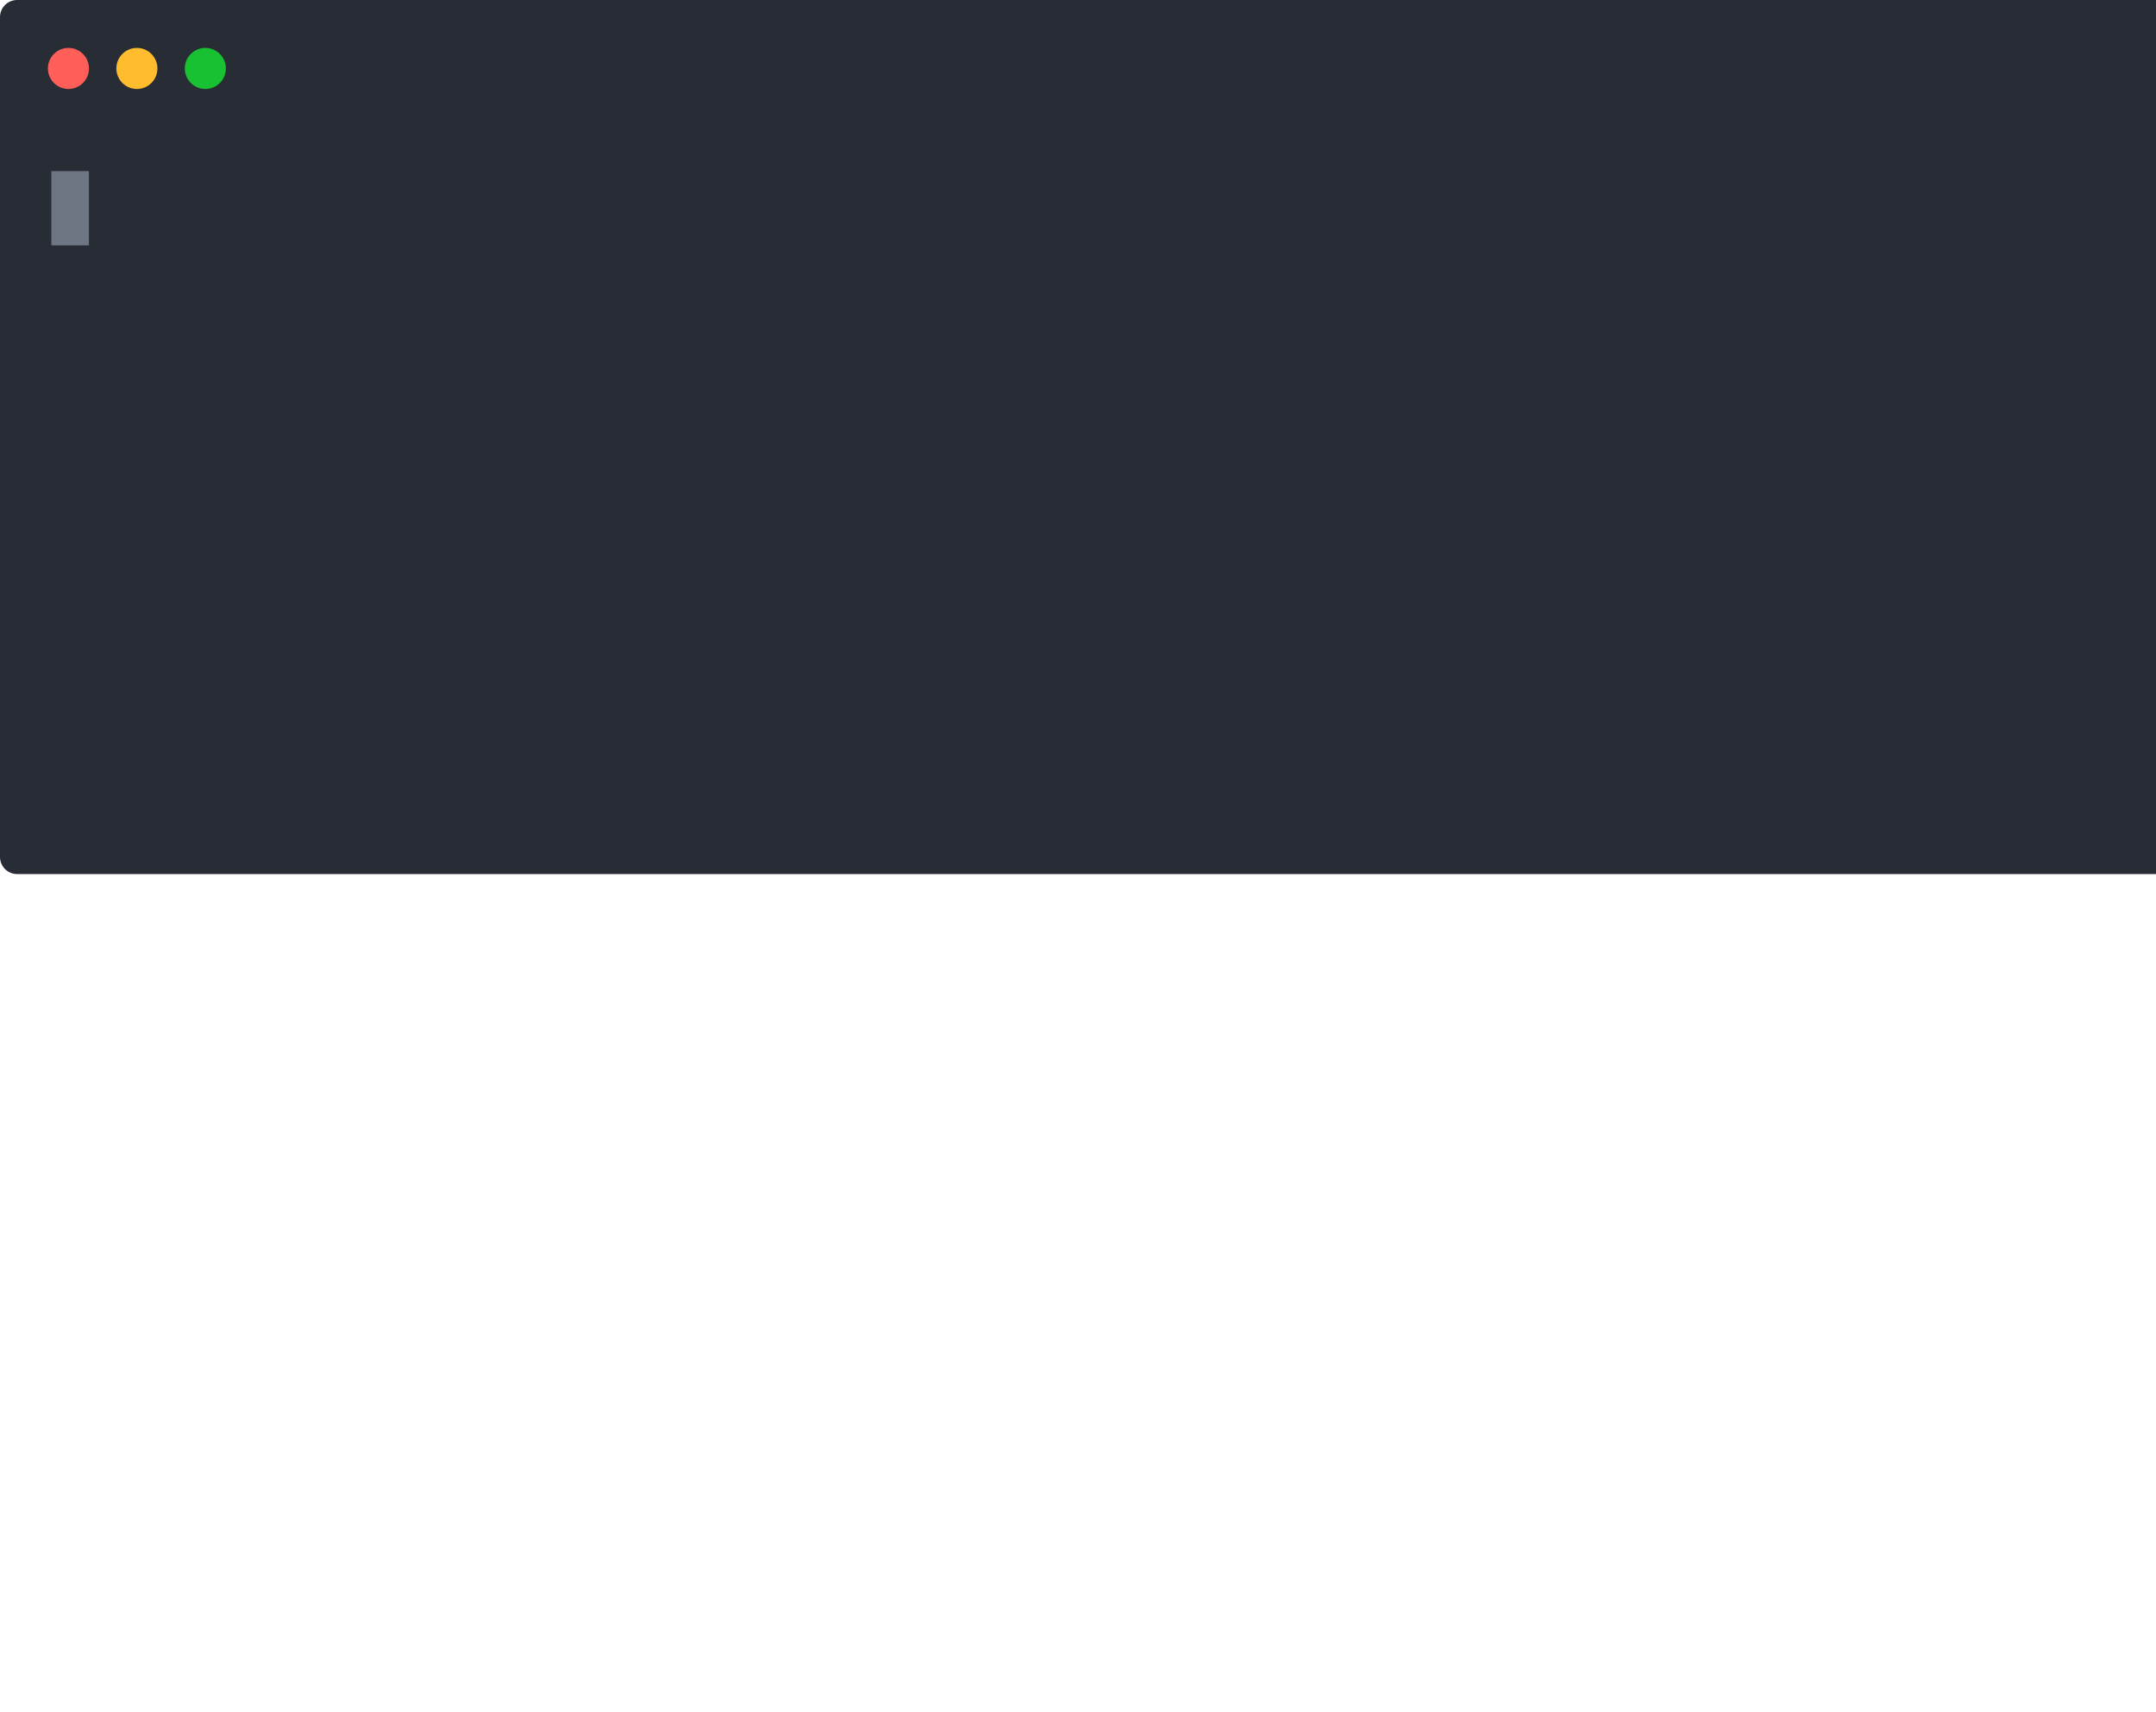
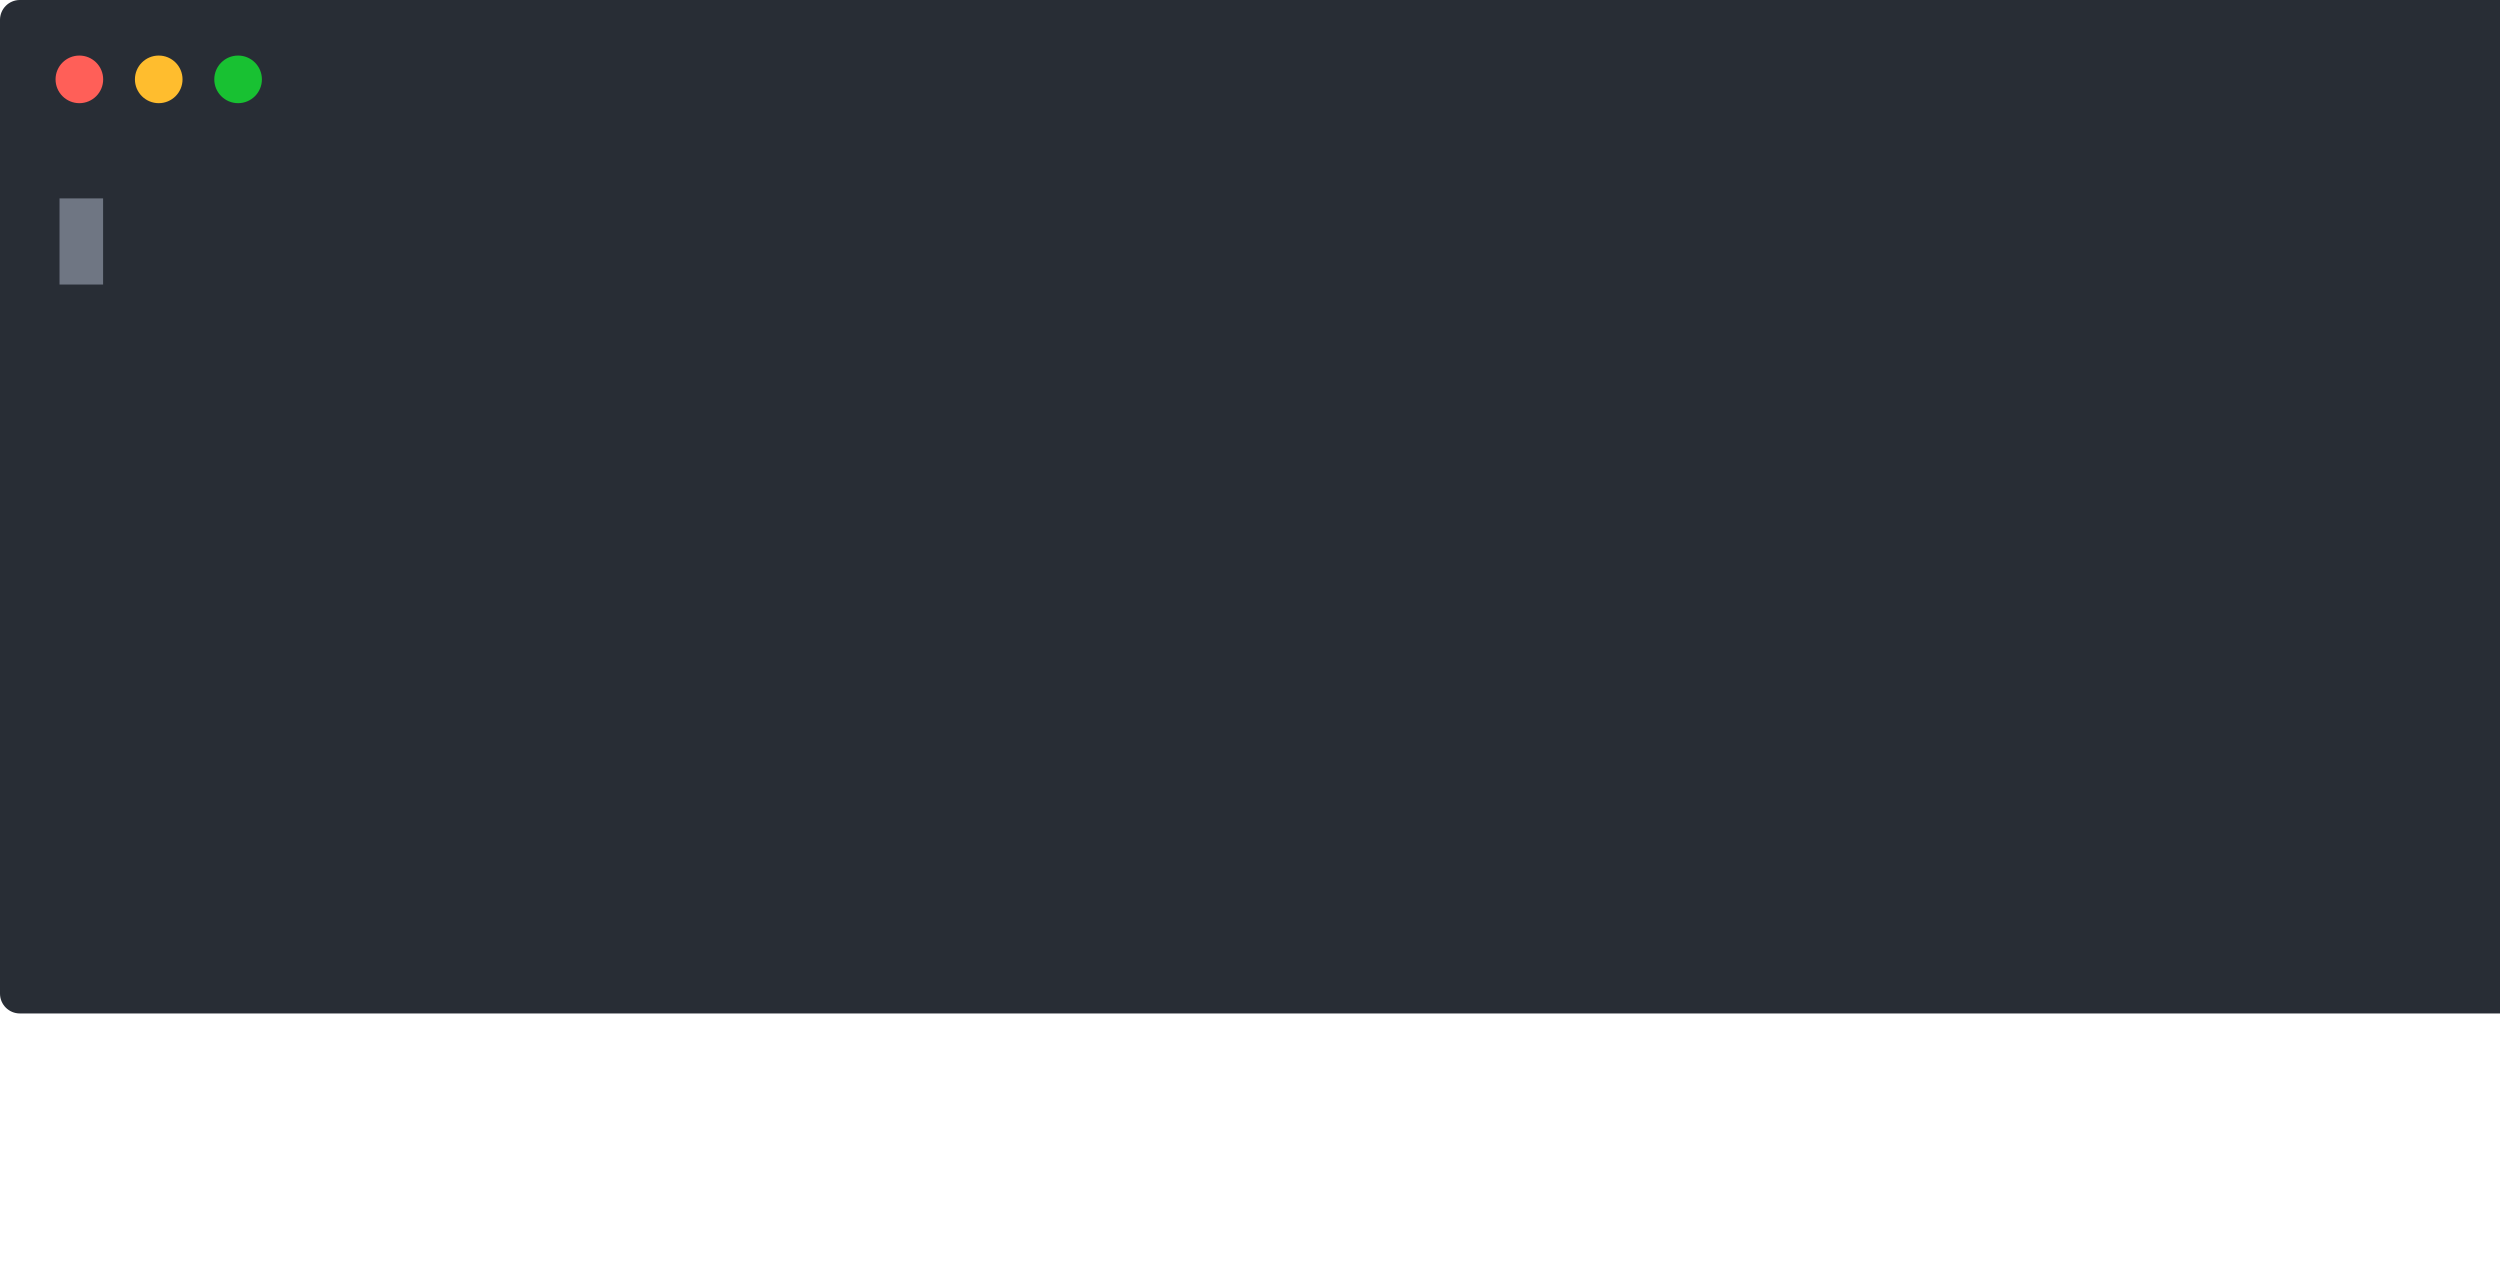
- <svg xmlns="http://www.w3.org/2000/svg" xmlns:xlink="http://www.w3.org/1999/xlink" width="630" height="500">
+ <svg xmlns="http://www.w3.org/2000/svg" xmlns:xlink="http://www.w3.org/1999/xlink" width="630" height="320">
  <rect width="1330" height="255.39" rx="5" ry="5" class="a" />
  <svg y="0%" x="0%">
    <circle cx="20" cy="20" r="6" fill="#ff5f58" />
    <circle cx="40" cy="20" r="6" fill="#ffbd2e" />
    <circle cx="60" cy="20" r="6" fill="#18c132" />
  </svg>
  <svg height="195.39" viewBox="0 0 129 19.539" width="1290" x="15" y="50">
    <style>@keyframes l{0%{transform:translateX(0)}.16%{transform:translateX(-129px)}.18%{transform:translateX(-258px)}.19%{transform:translateX(-516px)}1.32%{transform:translateX(-645px)}65.88%{transform:translateX(-774px)}86.88%{transform:translateX(-903px)}86.89%{transform:translateX(-1032px)}88.19%{transform:translateX(-1290px)}89.66%{transform:translateX(-1419px)}to{transform:translateX(-1548px)}}.a{fill:#282d35}.f,.g,.h{fill:#71bef2;white-space:pre}.g,.h{fill:#b9c0cb}.h{fill:#66c2cd}</style>
    <g font-family="Monaco,Consolas,Menlo,'Bitstream Vera Sans Mono','Powerline Symbols',monospace" font-size="1.67">
      <defs>
        <symbol id="1">
          <text y="1.67" class="f">✡</text>
        </symbol>
        <symbol id="2">
          <text y="1.67" class="f">✡</text>
          <text x="2.004" y="1.67" class="g">eval</text>
          <text x="7.014" y="1.67" class="g">"$(dsm</text>
          <text x="14.028" y="1.67" class="g">env</text>
          <text x="18.036" y="1.67" class="g">bash)"</text>
        </symbol>
        <symbol id="3">
          <text y="1.67" class="f">✡</text>
          <text x="2.004" y="1.67" class="g">dsm</text>
          <text x="6.012" y="1.67" class="g">install</text>
          <text x="14.028" y="1.67" class="g">latest</text>
        </symbol>
        <symbol id="4">
          <text y="1.67" class="g">Downloading</text>
          <text x="12.024" y="1.67" class="g">Dart</text>
          <text x="17.034" y="1.67" class="g">SDK</text>
          <text x="21.042" y="1.67" class="h">3.0.5</text>
        </symbol>
        <symbol id="5">
          <text y="1.67" class="g">Extracting</text>
          <text x="11.022" y="1.67" class="g">files</text>
        </symbol>
        <symbol id="6">
          <text y="1.67" class="g">Successfully</text>
          <text x="13.026" y="1.67" class="g">installed</text>
          <text x="23.046" y="1.67" class="g">Dart</text>
          <text x="28.056" y="1.67" class="g">SDK</text>
          <text x="32.064" y="1.67" style="white-space:pre" fill="#a8cc8c">latest-stable</text>
        </symbol>
        <symbol id="7">
          <text y="1.67" class="f">✡</text>
          <text x="2.004" y="1.67" class="g">dsm</text>
          <text x="6.012" y="1.67" class="g">use</text>
          <text x="10.02" y="1.67" class="g">latest</text>
        </symbol>
        <symbol id="8">
          <text y="1.67" class="g">Successfully</text>
          <text x="13.026" y="1.67" class="g">set</text>
          <text x="17.034" y="1.67" class="h">latest-stable</text>
          <text x="31.062" y="1.67" class="g">as</text>
          <text x="34.068" y="1.67" class="g">current</text>
          <text x="42.084" y="1.67" class="g">version</text>
        </symbol>
        <symbol id="9">
          <text y="1.67" class="f">✡</text>
          <text x="2.004" y="1.67" class="g">dart</text>
          <text x="7.014" y="1.67" class="g">--version</text>
        </symbol>
        <symbol id="10">
          <text y="1.67" class="g">Dart</text>
          <text x="5.01" y="1.67" class="g">SDK</text>
          <text x="9.018" y="1.67" class="g">version:</text>
          <text x="18.036" y="1.67" class="g">3.0.5</text>
          <text x="24.048" y="1.67" class="g">(stable)</text>
          <text x="33.066" y="1.67" class="g">(Mon</text>
          <text x="38.076" y="1.67" class="g">Jun</text>
          <text x="42.084" y="1.67" class="g">12</text>
          <text x="45.09" y="1.67" class="g">18:31:49</text>
          <text x="54.108" y="1.67" class="g">2023</text>
          <text x="59.118" y="1.67" class="g">+0000)</text>
          <text x="66.132" y="1.67" class="g">on</text>
          <text x="69.138" y="1.67" class="g">"linux_x64"</text>
        </symbol>
        <symbol id="a">
          <path fill="transparent" d="M0 0h129v9H0z" />
        </symbol>
        <symbol id="b">
          <path fill="#6f7683" d="M0 0h1.102v2.171H0z" />
        </symbol>
      </defs>
      <path class="a" d="M0 0h129v19.539H0z" />
      <g style="animation-duration:19.366s;animation-iteration-count:infinite;animation-name:l;animation-timing-function:steps(1,end)">
        <svg width="1677">
          <svg>
            <use xlink:href="#a" />
            <use xlink:href="#b" x="-.004" />
          </svg>
          <svg x="129">
            <use xlink:href="#a" />
            <use xlink:href="#b" x=".996" />
            <use xlink:href="#1" />
          </svg>
          <svg x="258">
            <use xlink:href="#a" />
            <use xlink:href="#b" x="-.004" y="4.317" />
            <use xlink:href="#2" />
          </svg>
          <svg x="387">
            <use xlink:href="#a" />
            <use xlink:href="#b" x=".996" y="4.317" />
            <use xlink:href="#2" />
            <use xlink:href="#1" y="4.342" />
          </svg>
          <svg x="516">
            <use xlink:href="#a" />
            <use xlink:href="#b" x="-.004" y="8.659" />
            <use xlink:href="#2" />
            <use xlink:href="#3" y="4.342" />
          </svg>
          <svg x="645">
            <use xlink:href="#a" />
            <use xlink:href="#b" x="-.004" y="10.83" />
            <use xlink:href="#2" />
            <use xlink:href="#3" y="4.342" />
            <use xlink:href="#4" y="8.684" />
          </svg>
          <svg x="774">
            <use xlink:href="#a" />
            <use xlink:href="#b" x="-.004" y="13.001" />
            <use xlink:href="#2" />
            <use xlink:href="#3" y="4.342" />
            <use xlink:href="#4" y="8.684" />
            <use xlink:href="#5" y="10.855" />
          </svg>
          <svg x="903">
            <use xlink:href="#a" />
            <use xlink:href="#b" x="-.004" y="15.172" />
            <use xlink:href="#2" />
            <use xlink:href="#3" y="4.342" />
            <use xlink:href="#4" y="8.684" />
            <use xlink:href="#5" y="10.855" />
            <use xlink:href="#6" y="13.026" />
          </svg>
          <svg x="1032">
            <use xlink:href="#a" />
            <use xlink:href="#b" x="-.004" y="17.343" />
            <use xlink:href="#3" y="2.171" />
            <use xlink:href="#4" y="6.513" />
            <use xlink:href="#5" y="8.684" />
            <use xlink:href="#6" y="10.855" />
            <use xlink:href="#7" y="13.026" />
          </svg>
          <svg x="1161">
            <use xlink:href="#a" />
            <use xlink:href="#b" x="-.004" y="17.343" />
            <use xlink:href="#3" />
            <use xlink:href="#4" y="4.342" />
            <use xlink:href="#5" y="6.513" />
            <use xlink:href="#6" y="8.684" />
            <use xlink:href="#7" y="10.855" />
            <use xlink:href="#8" y="15.197" />
          </svg>
          <svg x="1290">
            <use xlink:href="#a" />
            <use xlink:href="#b" x="-.004" y="17.343" />
            <use xlink:href="#4" />
            <use xlink:href="#5" y="2.171" />
            <use xlink:href="#6" y="4.342" />
            <use xlink:href="#7" y="6.513" />
            <use xlink:href="#8" y="10.855" />
            <use xlink:href="#9" y="13.026" />
          </svg>
          <svg x="1419">
            <use xlink:href="#a" />
            <use xlink:href="#b" x="-.004" y="17.343" />
            <use xlink:href="#5" />
            <use xlink:href="#6" y="2.171" />
            <use xlink:href="#7" y="4.342" />
            <use xlink:href="#8" y="8.684" />
            <use xlink:href="#9" y="10.855" />
            <use xlink:href="#10" y="15.197" />
          </svg>
          <svg x="1548">
            <use xlink:href="#a" />
            <use xlink:href="#b" x="-.004" y="17.343" />
            <use xlink:href="#6" />
            <use xlink:href="#7" y="2.171" />
            <use xlink:href="#8" y="6.513" />
            <use xlink:href="#9" y="8.684" />
            <use xlink:href="#10" y="13.026" />
          </svg>
        </svg>
      </g>
    </g>
  </svg>
</svg>
